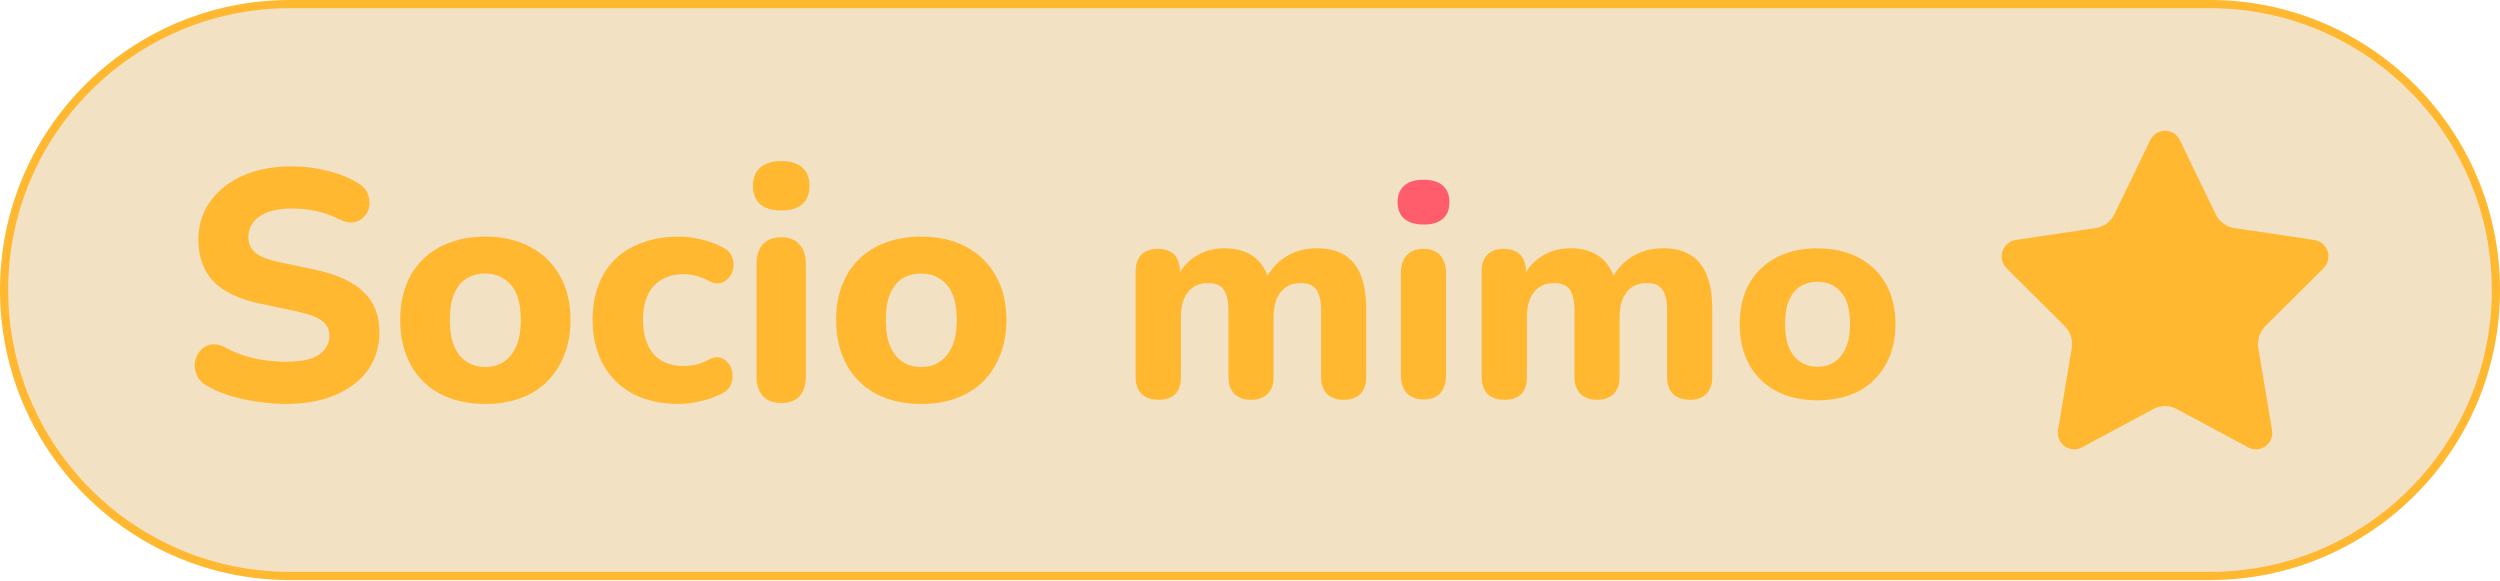
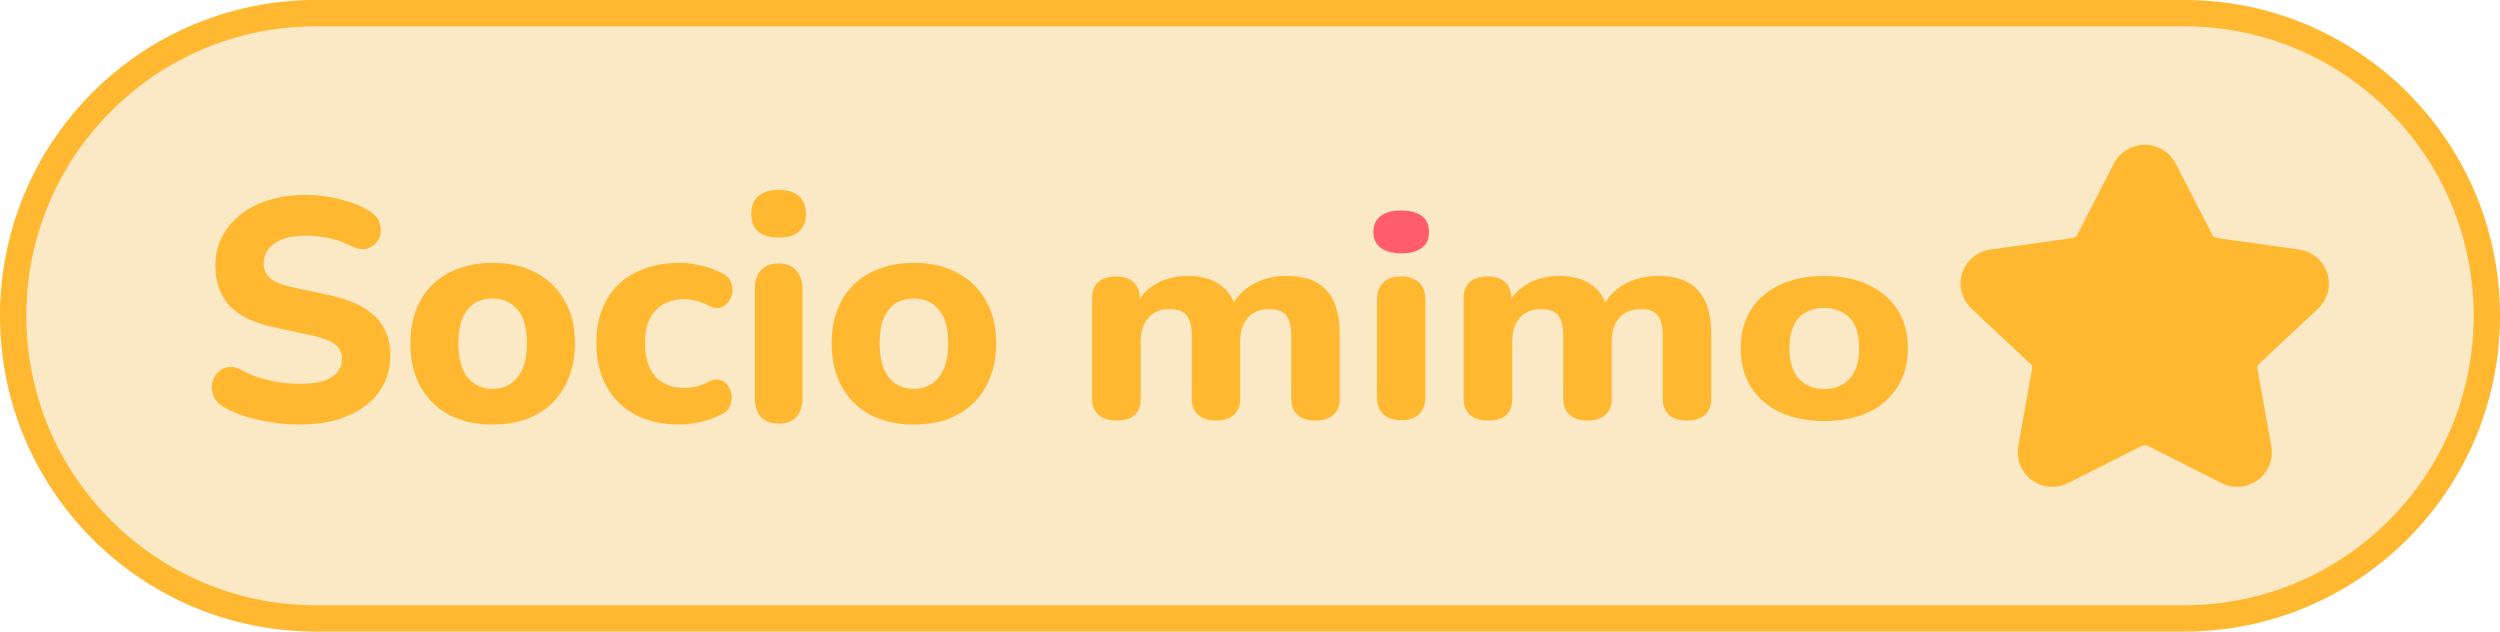
- <svg xmlns="http://www.w3.org/2000/svg" width="306" height="71" viewBox="0 0 306 71" fill="none">
-   <rect x="0.5" y="0.5" width="305" height="70" rx="35" fill="#F3E1C4" />
-   <rect x="0.5" y="0.5" width="305" height="70" rx="35" stroke="#FFB830" />
-   <path d="M34.92 49.44C33.8 49.44 32.653 49.347 31.48 49.16C30.333 49 29.227 48.76 28.16 48.44C27.12 48.12 26.187 47.72 25.36 47.24C24.773 46.92 24.36 46.507 24.12 46C23.88 45.467 23.787 44.933 23.84 44.4C23.92 43.867 24.12 43.4 24.44 43C24.787 42.573 25.213 42.307 25.72 42.2C26.253 42.067 26.84 42.16 27.48 42.48C28.573 43.093 29.76 43.547 31.04 43.84C32.347 44.133 33.64 44.28 34.92 44.28C36.867 44.28 38.253 43.987 39.08 43.4C39.907 42.787 40.32 42.027 40.32 41.12C40.32 40.347 40.027 39.733 39.44 39.28C38.853 38.827 37.827 38.44 36.36 38.12L31.84 37.16C29.28 36.627 27.373 35.72 26.12 34.44C24.893 33.133 24.28 31.427 24.28 29.32C24.28 27.987 24.56 26.773 25.12 25.68C25.68 24.587 26.467 23.64 27.48 22.84C28.493 22.04 29.693 21.427 31.08 21C32.493 20.573 34.04 20.36 35.72 20.36C37.213 20.36 38.68 20.547 40.12 20.92C41.56 21.267 42.827 21.787 43.92 22.48C44.453 22.8 44.813 23.213 45 23.72C45.213 24.2 45.28 24.693 45.2 25.2C45.147 25.68 44.947 26.107 44.6 26.48C44.28 26.853 43.867 27.093 43.36 27.2C42.853 27.307 42.24 27.187 41.52 26.84C40.64 26.387 39.707 26.053 38.72 25.84C37.733 25.627 36.72 25.52 35.68 25.52C34.56 25.52 33.6 25.667 32.8 25.96C32.027 26.253 31.427 26.667 31 27.2C30.6 27.733 30.4 28.347 30.4 29.04C30.4 29.813 30.68 30.44 31.24 30.92C31.8 31.4 32.773 31.787 34.16 32.08L38.68 33.04C41.293 33.6 43.24 34.507 44.52 35.76C45.8 36.987 46.44 38.613 46.44 40.64C46.44 41.973 46.173 43.187 45.64 44.28C45.107 45.347 44.333 46.267 43.32 47.04C42.307 47.813 41.093 48.413 39.68 48.84C38.267 49.24 36.68 49.44 34.92 49.44ZM59.385 49.44C57.278 49.44 55.438 49.027 53.865 48.2C52.318 47.373 51.118 46.187 50.265 44.64C49.412 43.093 48.985 41.267 48.985 39.16C48.985 37.587 49.225 36.173 49.705 34.92C50.185 33.667 50.878 32.6 51.785 31.72C52.718 30.813 53.825 30.133 55.105 29.68C56.385 29.2 57.812 28.96 59.385 28.96C61.492 28.96 63.318 29.373 64.865 30.2C66.438 31.027 67.652 32.2 68.505 33.72C69.385 35.24 69.825 37.053 69.825 39.16C69.825 40.76 69.572 42.187 69.065 43.44C68.585 44.693 67.892 45.773 66.985 46.68C66.078 47.587 64.972 48.28 63.665 48.76C62.385 49.213 60.958 49.44 59.385 49.44ZM59.385 44.92C60.265 44.92 61.025 44.707 61.665 44.28C62.305 43.853 62.812 43.227 63.185 42.4C63.558 41.547 63.745 40.467 63.745 39.16C63.745 37.213 63.345 35.787 62.545 34.88C61.745 33.947 60.692 33.48 59.385 33.48C58.532 33.48 57.772 33.68 57.105 34.08C56.465 34.48 55.958 35.107 55.585 35.96C55.238 36.787 55.065 37.853 55.065 39.16C55.065 41.107 55.465 42.56 56.265 43.52C57.065 44.453 58.105 44.92 59.385 44.92ZM83.06 49.44C80.926 49.44 79.06 49.027 77.46 48.2C75.886 47.347 74.673 46.147 73.82 44.6C72.966 43.053 72.54 41.227 72.54 39.12C72.54 37.547 72.78 36.133 73.26 34.88C73.74 33.627 74.433 32.56 75.34 31.68C76.273 30.8 77.393 30.133 78.7 29.68C80.006 29.2 81.46 28.96 83.06 28.96C83.886 28.96 84.766 29.067 85.7 29.28C86.633 29.467 87.553 29.8 88.46 30.28C88.993 30.52 89.353 30.867 89.54 31.32C89.753 31.747 89.833 32.2 89.78 32.68C89.726 33.133 89.553 33.547 89.26 33.92C88.993 34.267 88.646 34.507 88.22 34.64C87.793 34.747 87.313 34.667 86.78 34.4C86.273 34.107 85.74 33.893 85.18 33.76C84.646 33.627 84.14 33.56 83.66 33.56C82.86 33.56 82.153 33.693 81.54 33.96C80.926 34.2 80.406 34.56 79.98 35.04C79.58 35.493 79.26 36.067 79.02 36.76C78.806 37.453 78.7 38.253 78.7 39.16C78.7 40.92 79.126 42.307 79.98 43.32C80.86 44.307 82.086 44.8 83.66 44.8C84.14 44.8 84.646 44.747 85.18 44.64C85.713 44.507 86.246 44.293 86.78 44C87.313 43.733 87.793 43.667 88.22 43.8C88.646 43.933 88.98 44.187 89.22 44.56C89.486 44.907 89.633 45.32 89.66 45.8C89.713 46.253 89.633 46.707 89.42 47.16C89.233 47.587 88.886 47.92 88.38 48.16C87.473 48.613 86.566 48.933 85.66 49.12C84.753 49.333 83.886 49.44 83.06 49.44ZM95.641 49.32C94.655 49.32 93.895 49.04 93.361 48.48C92.855 47.893 92.601 47.08 92.601 46.04V32.36C92.601 31.293 92.855 30.48 93.361 29.92C93.895 29.333 94.655 29.04 95.641 29.04C96.601 29.04 97.335 29.333 97.841 29.92C98.375 30.48 98.641 31.293 98.641 32.36V46.04C98.641 47.08 98.388 47.893 97.881 48.48C97.375 49.04 96.628 49.32 95.641 49.32ZM95.641 25.76C94.521 25.76 93.655 25.507 93.041 25C92.455 24.467 92.161 23.72 92.161 22.76C92.161 21.773 92.455 21.027 93.041 20.52C93.655 19.987 94.521 19.72 95.641 19.72C96.761 19.72 97.615 19.987 98.201 20.52C98.788 21.027 99.081 21.773 99.081 22.76C99.081 23.72 98.788 24.467 98.201 25C97.615 25.507 96.761 25.76 95.641 25.76ZM112.744 49.44C110.638 49.44 108.798 49.027 107.224 48.2C105.678 47.373 104.478 46.187 103.624 44.64C102.771 43.093 102.344 41.267 102.344 39.16C102.344 37.587 102.584 36.173 103.064 34.92C103.544 33.667 104.238 32.6 105.144 31.72C106.078 30.813 107.184 30.133 108.464 29.68C109.744 29.2 111.171 28.96 112.744 28.96C114.851 28.96 116.678 29.373 118.224 30.2C119.798 31.027 121.011 32.2 121.864 33.72C122.744 35.24 123.184 37.053 123.184 39.16C123.184 40.76 122.931 42.187 122.424 43.44C121.944 44.693 121.251 45.773 120.344 46.68C119.438 47.587 118.331 48.28 117.024 48.76C115.744 49.213 114.318 49.44 112.744 49.44ZM112.744 44.92C113.624 44.92 114.384 44.707 115.024 44.28C115.664 43.853 116.171 43.227 116.544 42.4C116.918 41.547 117.104 40.467 117.104 39.16C117.104 37.213 116.704 35.787 115.904 34.88C115.104 33.947 114.051 33.48 112.744 33.48C111.891 33.48 111.131 33.68 110.464 34.08C109.824 34.48 109.318 35.107 108.944 35.96C108.598 36.787 108.424 37.853 108.424 39.16C108.424 41.107 108.824 42.56 109.624 43.52C110.424 44.453 111.464 44.92 112.744 44.92Z" fill="#FFB830" />
-   <path d="M141.781 48.928C140.876 48.928 140.189 48.687 139.712 48.197C139.234 47.707 139 47.025 139 46.126V33.224C139 32.325 139.234 31.642 139.712 31.168C140.189 30.695 140.852 30.462 141.709 30.462C142.566 30.462 143.261 30.703 143.722 31.168C144.183 31.642 144.417 32.325 144.417 33.224V35.552L144.013 34.099C144.498 32.983 145.258 32.084 146.285 31.409C147.312 30.735 148.517 30.39 149.907 30.39C151.298 30.39 152.454 30.719 153.384 31.369C154.314 32.019 154.969 33.031 155.357 34.388H154.848C155.381 33.151 156.206 32.18 157.322 31.465C158.43 30.751 159.707 30.39 161.146 30.39C162.586 30.39 163.677 30.663 164.567 31.209C165.456 31.755 166.119 32.581 166.564 33.681C167.008 34.781 167.227 36.186 167.227 37.88V46.134C167.227 47.033 166.992 47.723 166.515 48.205C166.038 48.687 165.359 48.936 164.486 48.936C163.612 48.936 162.893 48.695 162.416 48.205C161.939 47.715 161.704 47.033 161.704 46.134V38.065C161.704 36.877 161.518 36.01 161.138 35.464C160.758 34.918 160.119 34.645 159.214 34.645C158.163 34.645 157.346 35.006 156.764 35.737C156.182 36.467 155.883 37.495 155.883 38.828V46.134C155.883 47.033 155.648 47.723 155.171 48.205C154.694 48.687 154.015 48.936 153.142 48.936C152.268 48.936 151.581 48.695 151.096 48.205C150.611 47.723 150.36 47.033 150.36 46.134V38.065C150.36 36.877 150.174 36.01 149.794 35.464C149.414 34.918 148.775 34.645 147.87 34.645C146.819 34.645 146.002 35.006 145.42 35.737C144.838 36.467 144.539 37.495 144.539 38.828V46.134C144.539 47.996 143.625 48.936 141.79 48.936L141.781 48.928Z" fill="#FFB830" />
-   <path d="M174.253 48.887C173.347 48.887 172.66 48.623 172.183 48.109C171.706 47.587 171.471 46.856 171.471 45.909V33.481C171.471 32.509 171.706 31.771 172.183 31.241C172.66 30.719 173.347 30.462 174.253 30.462C175.158 30.462 175.805 30.727 176.282 31.241C176.759 31.762 176.994 32.509 176.994 33.481V45.909C176.994 46.856 176.759 47.587 176.299 48.109C175.838 48.63 175.15 48.887 174.245 48.887H174.253Z" fill="#FFB830" />
-   <path d="M184.133 48.928C183.228 48.928 182.541 48.687 182.063 48.197C181.586 47.707 181.352 47.025 181.352 46.126V33.224C181.352 32.325 181.586 31.642 182.063 31.168C182.541 30.695 183.204 30.462 184.061 30.462C184.918 30.462 185.613 30.703 186.074 31.168C186.535 31.642 186.769 32.325 186.769 33.224V35.552L186.365 34.099C186.85 32.983 187.61 32.084 188.637 31.409C189.664 30.735 190.869 30.39 192.259 30.39C193.65 30.39 194.806 30.719 195.736 31.369C196.666 32.019 197.321 33.031 197.709 34.388H197.2C197.733 33.151 198.558 32.18 199.674 31.465C200.782 30.751 202.059 30.39 203.498 30.39C204.937 30.39 206.029 30.663 206.918 31.209C207.808 31.755 208.471 32.581 208.916 33.681C209.36 34.781 209.579 36.186 209.579 37.88V46.134C209.579 47.033 209.344 47.723 208.867 48.205C208.39 48.687 207.711 48.936 206.838 48.936C205.964 48.936 205.245 48.695 204.768 48.205C204.291 47.715 204.056 47.033 204.056 46.134V38.065C204.056 36.877 203.87 36.01 203.49 35.464C203.11 34.918 202.471 34.645 201.566 34.645C200.515 34.645 199.698 35.006 199.116 35.737C198.534 36.467 198.235 37.495 198.235 38.828V46.134C198.235 47.033 198 47.723 197.523 48.205C197.046 48.687 196.367 48.936 195.494 48.936C194.62 48.936 193.933 48.695 193.448 48.205C192.963 47.723 192.712 47.033 192.712 46.134V38.065C192.712 36.877 192.526 36.01 192.146 35.464C191.766 34.918 191.127 34.645 190.222 34.645C189.171 34.645 188.354 35.006 187.772 35.737C187.19 36.467 186.891 37.495 186.891 38.828V46.134C186.891 47.996 185.977 48.936 184.141 48.936L184.133 48.928Z" fill="#FFB830" />
-   <path d="M222.459 49C220.535 49 218.853 48.623 217.43 47.876C215.999 47.121 214.899 46.046 214.115 44.641C213.33 43.236 212.942 41.574 212.942 39.663C212.942 38.234 213.161 36.949 213.597 35.809C214.034 34.669 214.681 33.698 215.522 32.887C216.363 32.076 217.373 31.458 218.538 31.032C219.702 30.607 221.012 30.398 222.451 30.398C224.375 30.398 226.057 30.775 227.48 31.522C228.911 32.277 230.019 33.336 230.811 34.717C231.604 36.098 232 37.744 232 39.663C232 41.116 231.774 42.417 231.321 43.549C230.868 44.689 230.229 45.668 229.396 46.495C228.564 47.322 227.561 47.94 226.381 48.366C225.2 48.791 223.882 49 222.443 49H222.459ZM222.459 44.889C223.268 44.889 223.963 44.697 224.545 44.303C225.127 43.918 225.596 43.34 225.936 42.577C226.275 41.815 226.445 40.843 226.445 39.655C226.445 37.889 226.081 36.58 225.346 35.745C224.61 34.91 223.648 34.492 222.451 34.492C221.667 34.492 220.979 34.677 220.381 35.038C219.783 35.4 219.322 35.97 218.99 36.733C218.659 37.495 218.497 38.475 218.497 39.655C218.497 41.421 218.861 42.738 219.597 43.597C220.333 44.456 221.279 44.889 222.451 44.889H222.459Z" fill="#FFB830" />
-   <path d="M174.253 27.483C173.226 27.483 172.442 27.243 171.892 26.777C171.342 26.303 171.067 25.629 171.067 24.762C171.067 23.895 171.342 23.18 171.892 22.706C172.442 22.233 173.226 22 174.253 22C175.28 22 176.056 22.241 176.598 22.706C177.131 23.18 177.406 23.863 177.406 24.762C177.406 25.661 177.14 26.303 176.598 26.777C176.064 27.251 175.28 27.483 174.253 27.483Z" fill="#FF5C6C" />
-   <path d="M264.099 17.572C264.183 17.4 264.311 17.256 264.471 17.155C264.63 17.054 264.814 17 265.002 17C265.189 17 265.373 17.054 265.533 17.155C265.692 17.256 265.821 17.4 265.904 17.572L270.293 26.649C270.581 27.247 271.008 27.764 271.536 28.156C272.064 28.548 272.677 28.803 273.323 28.9L283.137 30.366C283.323 30.394 283.498 30.474 283.642 30.598C283.786 30.721 283.893 30.884 283.951 31.066C284.009 31.248 284.016 31.444 283.971 31.63C283.926 31.817 283.831 31.986 283.696 32.12L276.598 39.178C276.13 39.644 275.779 40.218 275.577 40.853C275.375 41.488 275.327 42.163 275.437 42.821L277.113 52.793C277.146 52.983 277.126 53.178 277.055 53.357C276.984 53.536 276.866 53.69 276.713 53.804C276.561 53.917 276.38 53.984 276.191 53.998C276.003 54.011 275.815 53.97 275.648 53.879L266.875 49.169C266.297 48.859 265.654 48.697 265.001 48.697C264.348 48.697 263.705 48.859 263.127 49.169L254.355 53.879C254.189 53.969 254.001 54.01 253.813 53.996C253.625 53.983 253.444 53.915 253.292 53.802C253.139 53.689 253.021 53.534 252.95 53.356C252.88 53.178 252.86 52.983 252.892 52.793L254.566 42.823C254.677 42.165 254.629 41.489 254.427 40.854C254.225 40.219 253.874 39.644 253.405 39.178L246.307 32.122C246.172 31.988 246.076 31.818 246.03 31.631C245.984 31.445 245.991 31.248 246.049 31.065C246.107 30.882 246.215 30.719 246.359 30.595C246.504 30.471 246.679 30.392 246.866 30.364L256.679 28.9C257.325 28.804 257.939 28.549 258.468 28.157C258.996 27.765 259.424 27.248 259.713 26.649L264.099 17.572Z" fill="#FFB830" stroke="#FFB830" stroke-width="2" stroke-linecap="round" stroke-linejoin="round" />
+ <svg xmlns="http://www.w3.org/2000/svg" width="95" height="24" viewBox="0 0 95 24" fill="none">
+   <rect x="0.5" y="0.5" width="94" height="23" rx="11.5" fill="#FBE8C4" />
+   <rect x="0.5" y="0.5" width="94" height="23" rx="11.5" stroke="#FFB830" />
+   <path d="M11.376 16.132C11.04 16.132 10.696 16.104 10.344 16.048C10 16 9.668 15.928 9.348 15.832C9.036 15.736 8.756 15.616 8.508 15.472C8.332 15.376 8.208 15.252 8.136 15.1C8.064 14.94 8.036 14.78 8.052 14.62C8.076 14.46 8.136 14.32 8.232 14.2C8.336 14.072 8.464 13.992 8.616 13.96C8.776 13.92 8.952 13.948 9.144 14.044C9.472 14.228 9.828 14.364 10.212 14.452C10.604 14.54 10.992 14.584 11.376 14.584C11.96 14.584 12.376 14.496 12.624 14.32C12.872 14.136 12.996 13.908 12.996 13.636C12.996 13.404 12.908 13.22 12.732 13.084C12.556 12.948 12.248 12.832 11.808 12.736L10.452 12.448C9.684 12.288 9.112 12.016 8.736 11.632C8.368 11.24 8.184 10.728 8.184 10.096C8.184 9.696 8.268 9.332 8.436 9.004C8.604 8.676 8.84 8.392 9.144 8.152C9.448 7.912 9.808 7.728 10.224 7.6C10.648 7.472 11.112 7.408 11.616 7.408C12.064 7.408 12.504 7.464 12.936 7.576C13.368 7.68 13.748 7.836 14.076 8.044C14.236 8.14 14.344 8.264 14.4 8.416C14.464 8.56 14.484 8.708 14.46 8.86C14.444 9.004 14.384 9.132 14.28 9.244C14.184 9.356 14.06 9.428 13.908 9.46C13.756 9.492 13.572 9.456 13.356 9.352C13.092 9.216 12.812 9.116 12.516 9.052C12.22 8.988 11.916 8.956 11.604 8.956C11.268 8.956 10.98 9 10.74 9.088C10.508 9.176 10.328 9.3 10.2 9.46C10.08 9.62 10.02 9.804 10.02 10.012C10.02 10.244 10.104 10.432 10.272 10.576C10.44 10.72 10.732 10.836 11.148 10.924L12.504 11.212C13.288 11.38 13.872 11.652 14.256 12.028C14.64 12.396 14.832 12.884 14.832 13.492C14.832 13.892 14.752 14.256 14.592 14.584C14.432 14.904 14.2 15.18 13.896 15.412C13.592 15.644 13.228 15.824 12.804 15.952C12.38 16.072 11.904 16.132 11.376 16.132ZM18.715 16.132C18.084 16.132 17.532 16.008 17.059 15.76C16.596 15.512 16.235 15.156 15.979 14.692C15.723 14.228 15.595 13.68 15.595 13.048C15.595 12.576 15.668 12.152 15.812 11.776C15.956 11.4 16.163 11.08 16.436 10.816C16.715 10.544 17.047 10.34 17.431 10.204C17.816 10.06 18.244 9.988 18.715 9.988C19.348 9.988 19.895 10.112 20.36 10.36C20.831 10.608 21.195 10.96 21.451 11.416C21.715 11.872 21.848 12.416 21.848 13.048C21.848 13.528 21.771 13.956 21.619 14.332C21.476 14.708 21.267 15.032 20.995 15.304C20.724 15.576 20.392 15.784 20 15.928C19.616 16.064 19.188 16.132 18.715 16.132ZM18.715 14.776C18.98 14.776 19.207 14.712 19.399 14.584C19.591 14.456 19.744 14.268 19.855 14.02C19.968 13.764 20.023 13.44 20.023 13.048C20.023 12.464 19.904 12.036 19.663 11.764C19.424 11.484 19.108 11.344 18.715 11.344C18.459 11.344 18.232 11.404 18.032 11.524C17.84 11.644 17.688 11.832 17.576 12.088C17.471 12.336 17.419 12.656 17.419 13.048C17.419 13.632 17.54 14.068 17.779 14.356C18.02 14.636 18.331 14.776 18.715 14.776ZM25.818 16.132C25.178 16.132 24.618 16.008 24.138 15.76C23.666 15.504 23.302 15.144 23.046 14.68C22.79 14.216 22.662 13.668 22.662 13.036C22.662 12.564 22.734 12.14 22.878 11.764C23.022 11.388 23.23 11.068 23.502 10.804C23.782 10.54 24.118 10.34 24.51 10.204C24.902 10.06 25.338 9.988 25.818 9.988C26.066 9.988 26.33 10.02 26.61 10.084C26.89 10.14 27.166 10.24 27.438 10.384C27.598 10.456 27.706 10.56 27.762 10.696C27.826 10.824 27.85 10.96 27.834 11.104C27.818 11.24 27.766 11.364 27.678 11.476C27.598 11.58 27.494 11.652 27.366 11.692C27.238 11.724 27.094 11.7 26.934 11.62C26.782 11.532 26.622 11.468 26.454 11.428C26.294 11.388 26.142 11.368 25.998 11.368C25.758 11.368 25.546 11.408 25.362 11.488C25.178 11.56 25.022 11.668 24.894 11.812C24.774 11.948 24.678 12.12 24.606 12.328C24.542 12.536 24.51 12.776 24.51 13.048C24.51 13.576 24.638 13.992 24.894 14.296C25.158 14.592 25.526 14.74 25.998 14.74C26.142 14.74 26.294 14.724 26.454 14.692C26.614 14.652 26.774 14.588 26.934 14.5C27.094 14.42 27.238 14.4 27.366 14.44C27.494 14.48 27.594 14.556 27.666 14.668C27.746 14.772 27.79 14.896 27.798 15.04C27.814 15.176 27.79 15.312 27.726 15.448C27.67 15.576 27.566 15.676 27.414 15.748C27.142 15.884 26.87 15.98 26.598 16.036C26.326 16.1 26.066 16.132 25.818 16.132ZM29.592 16.096C29.296 16.096 29.068 16.012 28.908 15.844C28.756 15.668 28.68 15.424 28.68 15.112V11.008C28.68 10.688 28.756 10.444 28.908 10.276C29.068 10.1 29.296 10.012 29.592 10.012C29.88 10.012 30.1 10.1 30.252 10.276C30.412 10.444 30.492 10.688 30.492 11.008V15.112C30.492 15.424 30.416 15.668 30.264 15.844C30.112 16.012 29.888 16.096 29.592 16.096ZM29.592 9.028C29.256 9.028 28.996 8.952 28.812 8.8C28.636 8.64 28.548 8.416 28.548 8.128C28.548 7.832 28.636 7.608 28.812 7.456C28.996 7.296 29.256 7.216 29.592 7.216C29.928 7.216 30.184 7.296 30.36 7.456C30.536 7.608 30.624 7.832 30.624 8.128C30.624 8.416 30.536 8.64 30.36 8.8C30.184 8.952 29.928 9.028 29.592 9.028ZM34.723 16.132C34.091 16.132 33.539 16.008 33.067 15.76C32.603 15.512 32.243 15.156 31.987 14.692C31.731 14.228 31.603 13.68 31.603 13.048C31.603 12.576 31.675 12.152 31.819 11.776C31.963 11.4 32.171 11.08 32.443 10.816C32.723 10.544 33.055 10.34 33.439 10.204C33.823 10.06 34.251 9.988 34.723 9.988C35.355 9.988 35.903 10.112 36.367 10.36C36.839 10.608 37.203 10.96 37.459 11.416C37.723 11.872 37.855 12.416 37.855 13.048C37.855 13.528 37.779 13.956 37.627 14.332C37.483 14.708 37.275 15.032 37.003 15.304C36.731 15.576 36.399 15.784 36.007 15.928C35.623 16.064 35.195 16.132 34.723 16.132ZM34.723 14.776C34.987 14.776 35.215 14.712 35.407 14.584C35.599 14.456 35.751 14.268 35.863 14.02C35.975 13.764 36.031 13.44 36.031 13.048C36.031 12.464 35.911 12.036 35.671 11.764C35.431 11.484 35.115 11.344 34.723 11.344C34.467 11.344 34.239 11.404 34.039 11.524C33.847 11.644 33.695 11.832 33.583 12.088C33.479 12.336 33.427 12.656 33.427 13.048C33.427 13.632 33.547 14.068 33.787 14.356C34.027 14.636 34.339 14.776 34.723 14.776Z" fill="#FFB830" />
+   <path d="M42.427 15.979C42.125 15.979 41.896 15.907 41.737 15.762C41.578 15.617 41.5 15.415 41.5 15.148V11.326C41.5 11.059 41.578 10.857 41.737 10.717C41.896 10.576 42.117 10.507 42.403 10.507C42.689 10.507 42.92 10.579 43.074 10.717C43.228 10.857 43.306 11.059 43.306 11.326V12.015L43.171 11.585C43.333 11.254 43.586 10.988 43.928 10.788C44.271 10.588 44.672 10.486 45.136 10.486C45.599 10.486 45.985 10.583 46.295 10.776C46.605 10.969 46.823 11.268 46.952 11.671H46.783C46.96 11.304 47.235 11.016 47.607 10.805C47.977 10.593 48.402 10.486 48.882 10.486C49.362 10.486 49.726 10.567 50.022 10.729C50.319 10.89 50.54 11.135 50.688 11.461C50.836 11.787 50.909 12.203 50.909 12.705V15.151C50.909 15.417 50.831 15.622 50.672 15.764C50.513 15.907 50.286 15.981 49.995 15.981C49.704 15.981 49.464 15.91 49.305 15.764C49.146 15.619 49.068 15.417 49.068 15.151V12.76C49.068 12.408 49.006 12.151 48.879 11.989C48.753 11.828 48.54 11.747 48.238 11.747C47.888 11.747 47.615 11.854 47.421 12.07C47.227 12.287 47.127 12.591 47.127 12.986V15.151C47.127 15.417 47.049 15.622 46.89 15.764C46.731 15.907 46.505 15.981 46.214 15.981C45.923 15.981 45.694 15.91 45.532 15.764C45.37 15.622 45.287 15.417 45.287 15.151V12.76C45.287 12.408 45.225 12.151 45.098 11.989C44.971 11.828 44.758 11.747 44.457 11.747C44.106 11.747 43.834 11.854 43.64 12.07C43.446 12.287 43.346 12.591 43.346 12.986V15.151C43.346 15.703 43.042 15.981 42.43 15.981L42.427 15.979Z" fill="#FFB830" />
+   <path d="M53.251 15.967C52.949 15.967 52.72 15.888 52.561 15.736C52.402 15.581 52.324 15.365 52.324 15.084V11.402C52.324 11.114 52.402 10.895 52.561 10.738C52.72 10.583 52.949 10.507 53.251 10.507C53.553 10.507 53.769 10.586 53.928 10.738C54.087 10.893 54.165 11.114 54.165 11.402V15.084C54.165 15.365 54.087 15.581 53.933 15.736C53.779 15.891 53.55 15.967 53.248 15.967H53.251Z" fill="#FFB830" />
+   <path d="M56.544 15.979C56.243 15.979 56.014 15.907 55.855 15.762C55.696 15.617 55.617 15.415 55.617 15.148V11.326C55.617 11.059 55.696 10.857 55.855 10.717C56.014 10.576 56.234 10.507 56.52 10.507C56.806 10.507 57.038 10.579 57.191 10.717C57.345 10.857 57.423 11.059 57.423 11.326V12.015L57.288 11.585C57.45 11.254 57.703 10.988 58.046 10.788C58.388 10.588 58.789 10.486 59.253 10.486C59.717 10.486 60.102 10.583 60.412 10.776C60.722 10.969 60.94 11.268 61.07 11.671H60.9C61.078 11.304 61.353 11.016 61.725 10.805C62.094 10.593 62.52 10.486 62.999 10.486C63.479 10.486 63.843 10.567 64.139 10.729C64.436 10.89 64.657 11.135 64.805 11.461C64.953 11.787 65.026 12.203 65.026 12.705V15.151C65.026 15.417 64.948 15.622 64.789 15.764C64.63 15.907 64.404 15.981 64.112 15.981C63.821 15.981 63.582 15.91 63.423 15.764C63.264 15.619 63.185 15.417 63.185 15.151V12.76C63.185 12.408 63.123 12.151 62.997 11.989C62.87 11.828 62.657 11.747 62.355 11.747C62.005 11.747 61.733 11.854 61.539 12.07C61.345 12.287 61.245 12.591 61.245 12.986V15.151C61.245 15.417 61.167 15.622 61.008 15.764C60.849 15.907 60.622 15.981 60.331 15.981C60.04 15.981 59.811 15.91 59.649 15.764C59.488 15.622 59.404 15.417 59.404 15.151V12.76C59.404 12.408 59.342 12.151 59.215 11.989C59.089 11.828 58.876 11.747 58.574 11.747C58.224 11.747 57.951 11.854 57.757 12.07C57.563 12.287 57.464 12.591 57.464 12.986V15.151C57.464 15.703 57.159 15.981 56.547 15.981L56.544 15.979Z" fill="#FFB830" />
+   <path d="M69.32 16C68.678 16 68.118 15.888 67.643 15.667C67.166 15.443 66.8 15.125 66.538 14.708C66.277 14.292 66.147 13.8 66.147 13.233C66.147 12.81 66.22 12.429 66.366 12.092C66.511 11.754 66.727 11.466 67.007 11.226C67.287 10.986 67.624 10.802 68.013 10.676C68.401 10.55 68.837 10.488 69.317 10.488C69.958 10.488 70.519 10.6 70.993 10.821C71.47 11.045 71.84 11.359 72.104 11.768C72.368 12.177 72.5 12.665 72.5 13.233C72.5 13.664 72.424 14.049 72.274 14.385C72.123 14.723 71.91 15.013 71.632 15.258C71.355 15.503 71.02 15.686 70.627 15.812C70.233 15.938 69.794 16 69.314 16H69.32ZM69.32 14.782C69.589 14.782 69.821 14.725 70.015 14.608C70.209 14.494 70.365 14.323 70.479 14.097C70.592 13.871 70.648 13.583 70.648 13.231C70.648 12.708 70.527 12.32 70.282 12.073C70.037 11.825 69.716 11.701 69.317 11.701C69.056 11.701 68.826 11.756 68.627 11.863C68.428 11.97 68.274 12.139 68.163 12.365C68.053 12.591 67.999 12.881 67.999 13.231C67.999 13.754 68.12 14.145 68.366 14.399C68.611 14.654 68.926 14.782 69.317 14.782H69.32Z" fill="#FFB830" />
+   <path d="M53.251 9.625C52.909 9.625 52.647 9.553 52.464 9.415C52.281 9.275 52.189 9.075 52.189 8.818C52.189 8.561 52.281 8.35 52.464 8.209C52.647 8.069 52.909 8 53.251 8C53.593 8 53.852 8.071 54.033 8.209C54.211 8.35 54.302 8.552 54.302 8.818C54.302 9.085 54.213 9.275 54.033 9.415C53.855 9.556 53.593 9.625 53.251 9.625Z" fill="#FF5C6C" />
+   <path d="M81.216 6.67C81.242 6.619 81.282 6.576 81.333 6.546C81.383 6.516 81.441 6.5 81.501 6.5C81.56 6.5 81.618 6.516 81.668 6.546C81.719 6.576 81.759 6.619 81.785 6.67L83.171 9.369C83.263 9.546 83.397 9.7 83.564 9.817C83.731 9.933 83.924 10.009 84.128 10.038L87.228 10.474C87.286 10.482 87.341 10.506 87.387 10.543C87.432 10.579 87.466 10.627 87.484 10.682C87.503 10.736 87.505 10.794 87.491 10.85C87.477 10.905 87.447 10.955 87.404 10.995L85.163 13.094C85.015 13.232 84.904 13.403 84.84 13.591C84.776 13.78 84.761 13.981 84.796 14.177L85.325 17.141C85.336 17.198 85.329 17.256 85.307 17.309C85.285 17.362 85.247 17.408 85.199 17.442C85.151 17.475 85.094 17.495 85.034 17.499C84.975 17.503 84.915 17.491 84.863 17.464L82.092 16.064C81.91 15.972 81.706 15.923 81.5 15.923C81.294 15.923 81.091 15.972 80.908 16.064L78.138 17.464C78.086 17.491 78.026 17.503 77.967 17.499C77.908 17.495 77.851 17.475 77.803 17.441C77.754 17.407 77.717 17.362 77.695 17.308C77.673 17.256 77.666 17.198 77.677 17.141L78.205 14.177C78.24 13.982 78.225 13.781 78.161 13.592C78.097 13.403 77.987 13.232 77.838 13.094L75.597 10.996C75.554 10.956 75.524 10.905 75.51 10.85C75.495 10.794 75.497 10.736 75.516 10.682C75.534 10.627 75.568 10.579 75.613 10.542C75.659 10.505 75.715 10.481 75.773 10.473L78.872 10.038C79.076 10.009 79.27 9.934 79.437 9.817C79.604 9.7 79.739 9.547 79.83 9.369L81.216 6.67Z" fill="#FFB830" stroke="#FFB830" stroke-width="2" stroke-linecap="round" stroke-linejoin="round" />
</svg>
